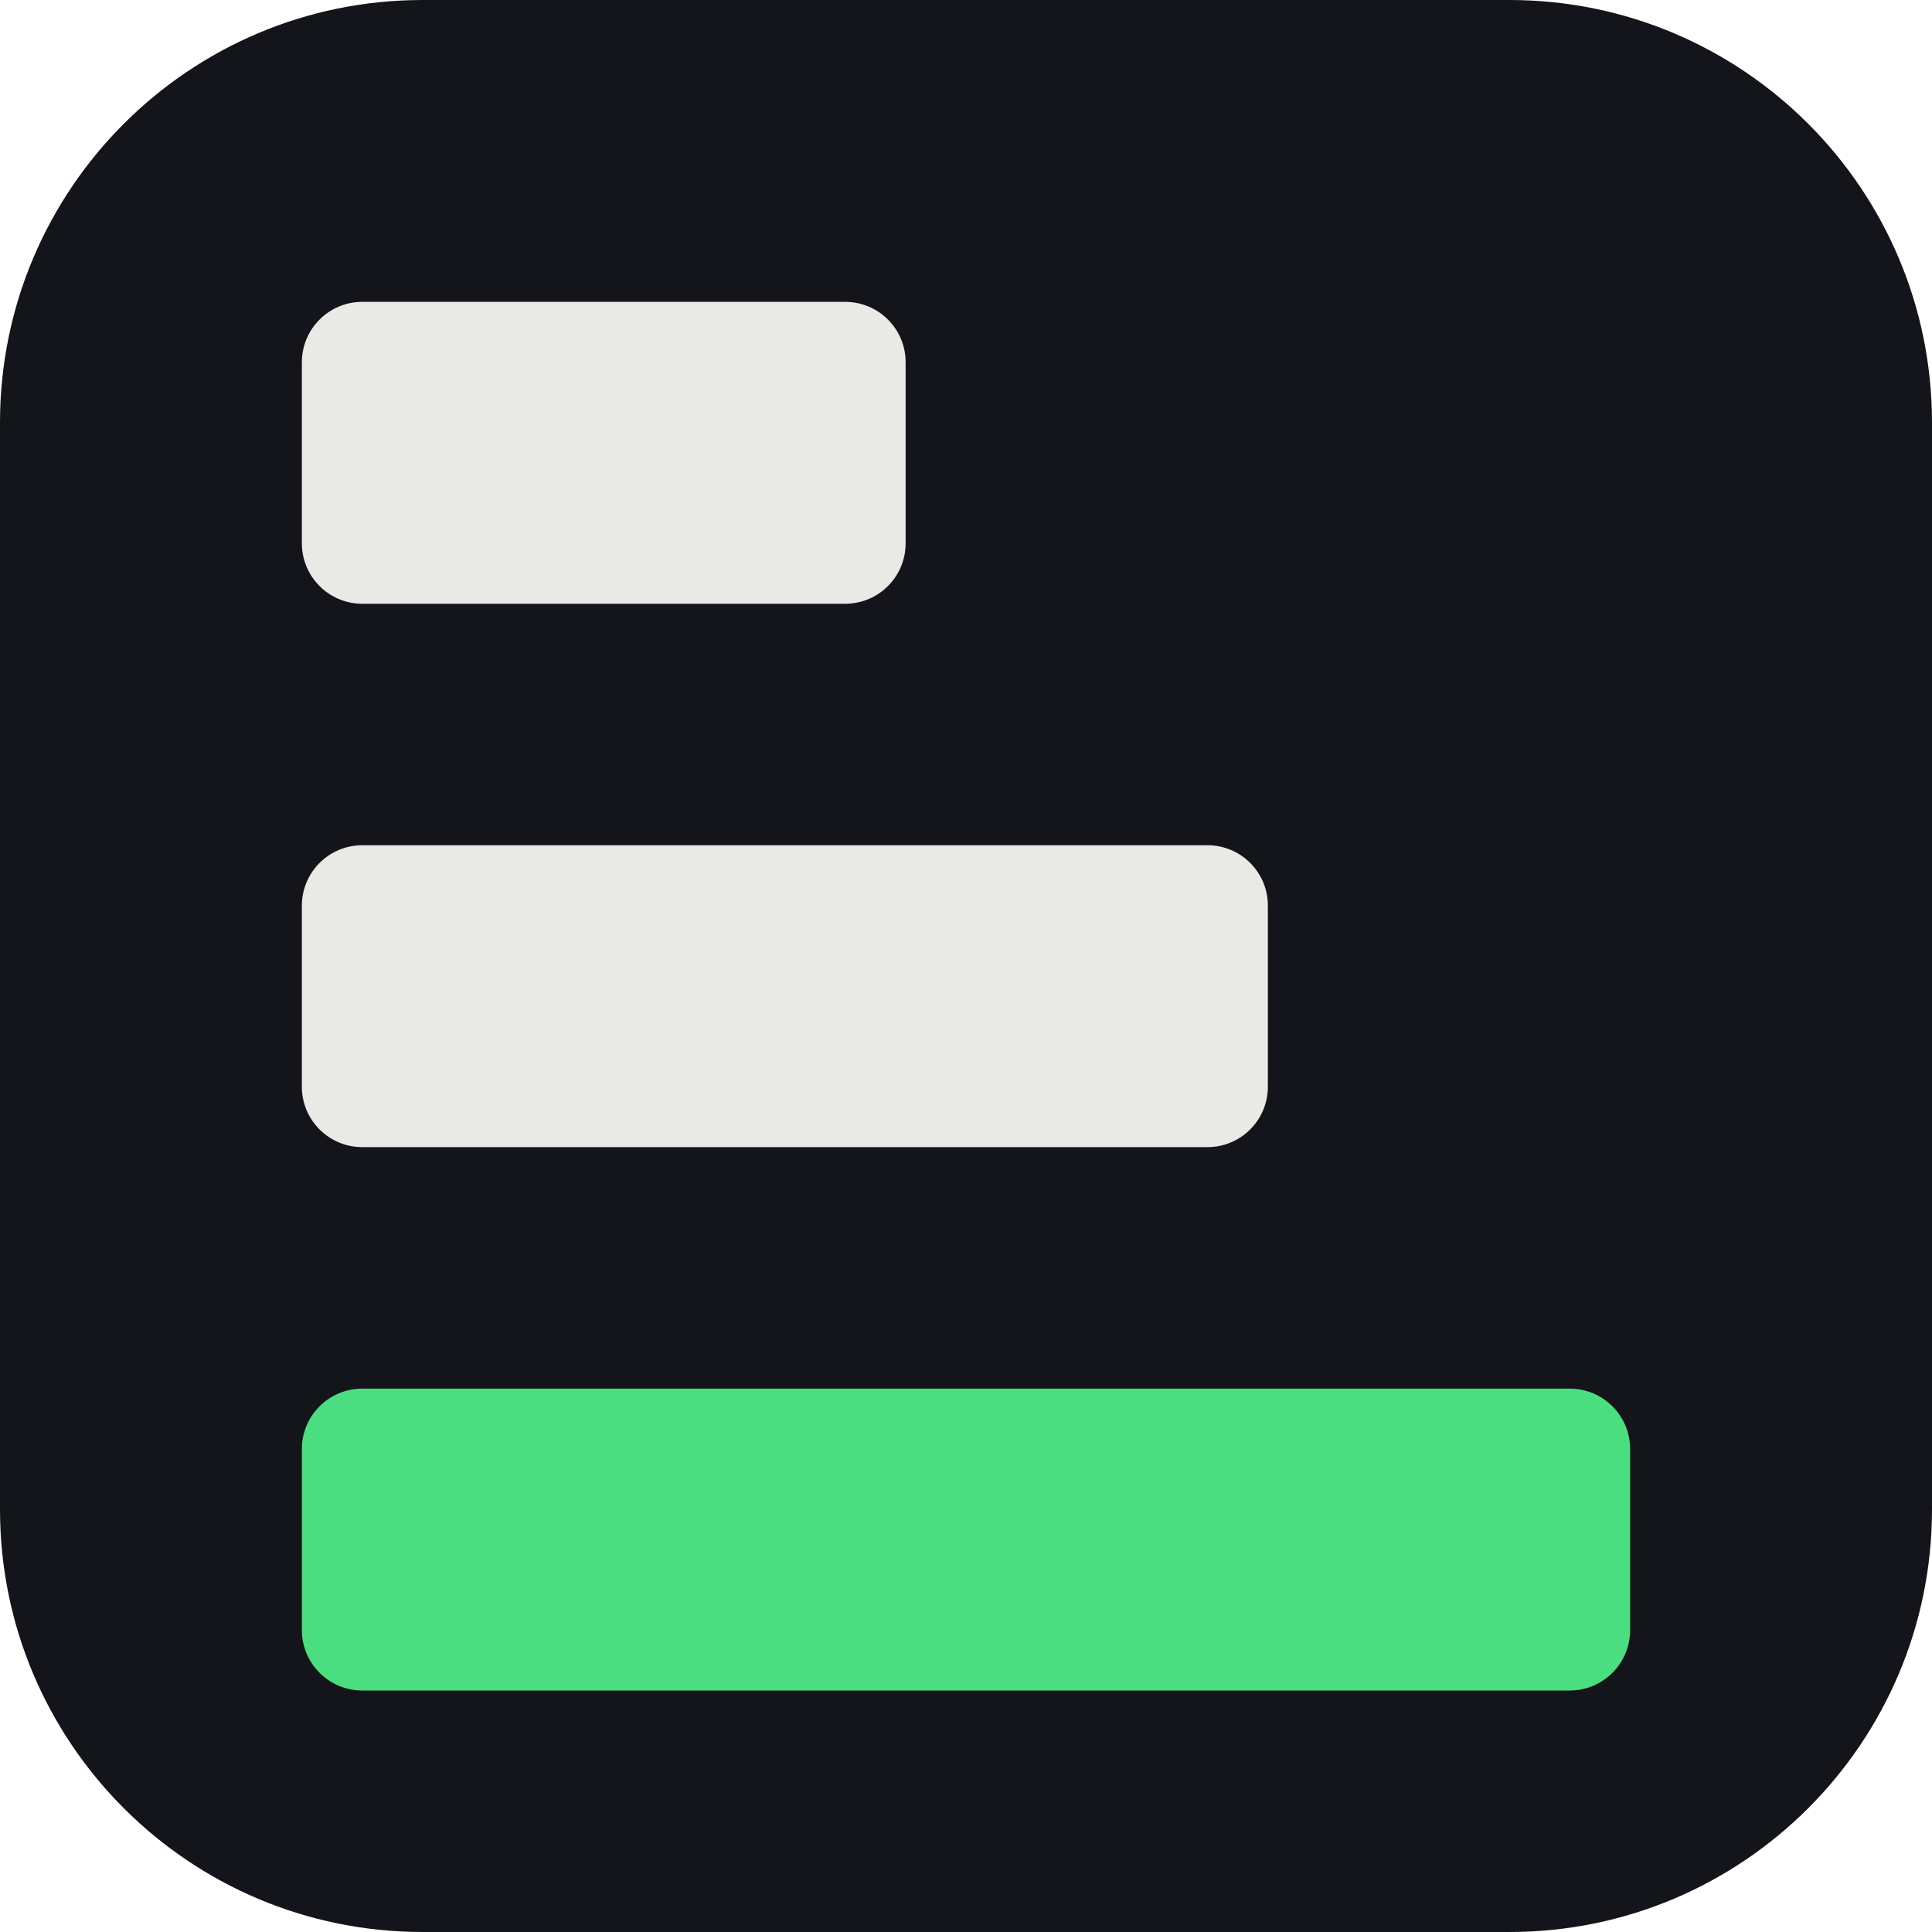
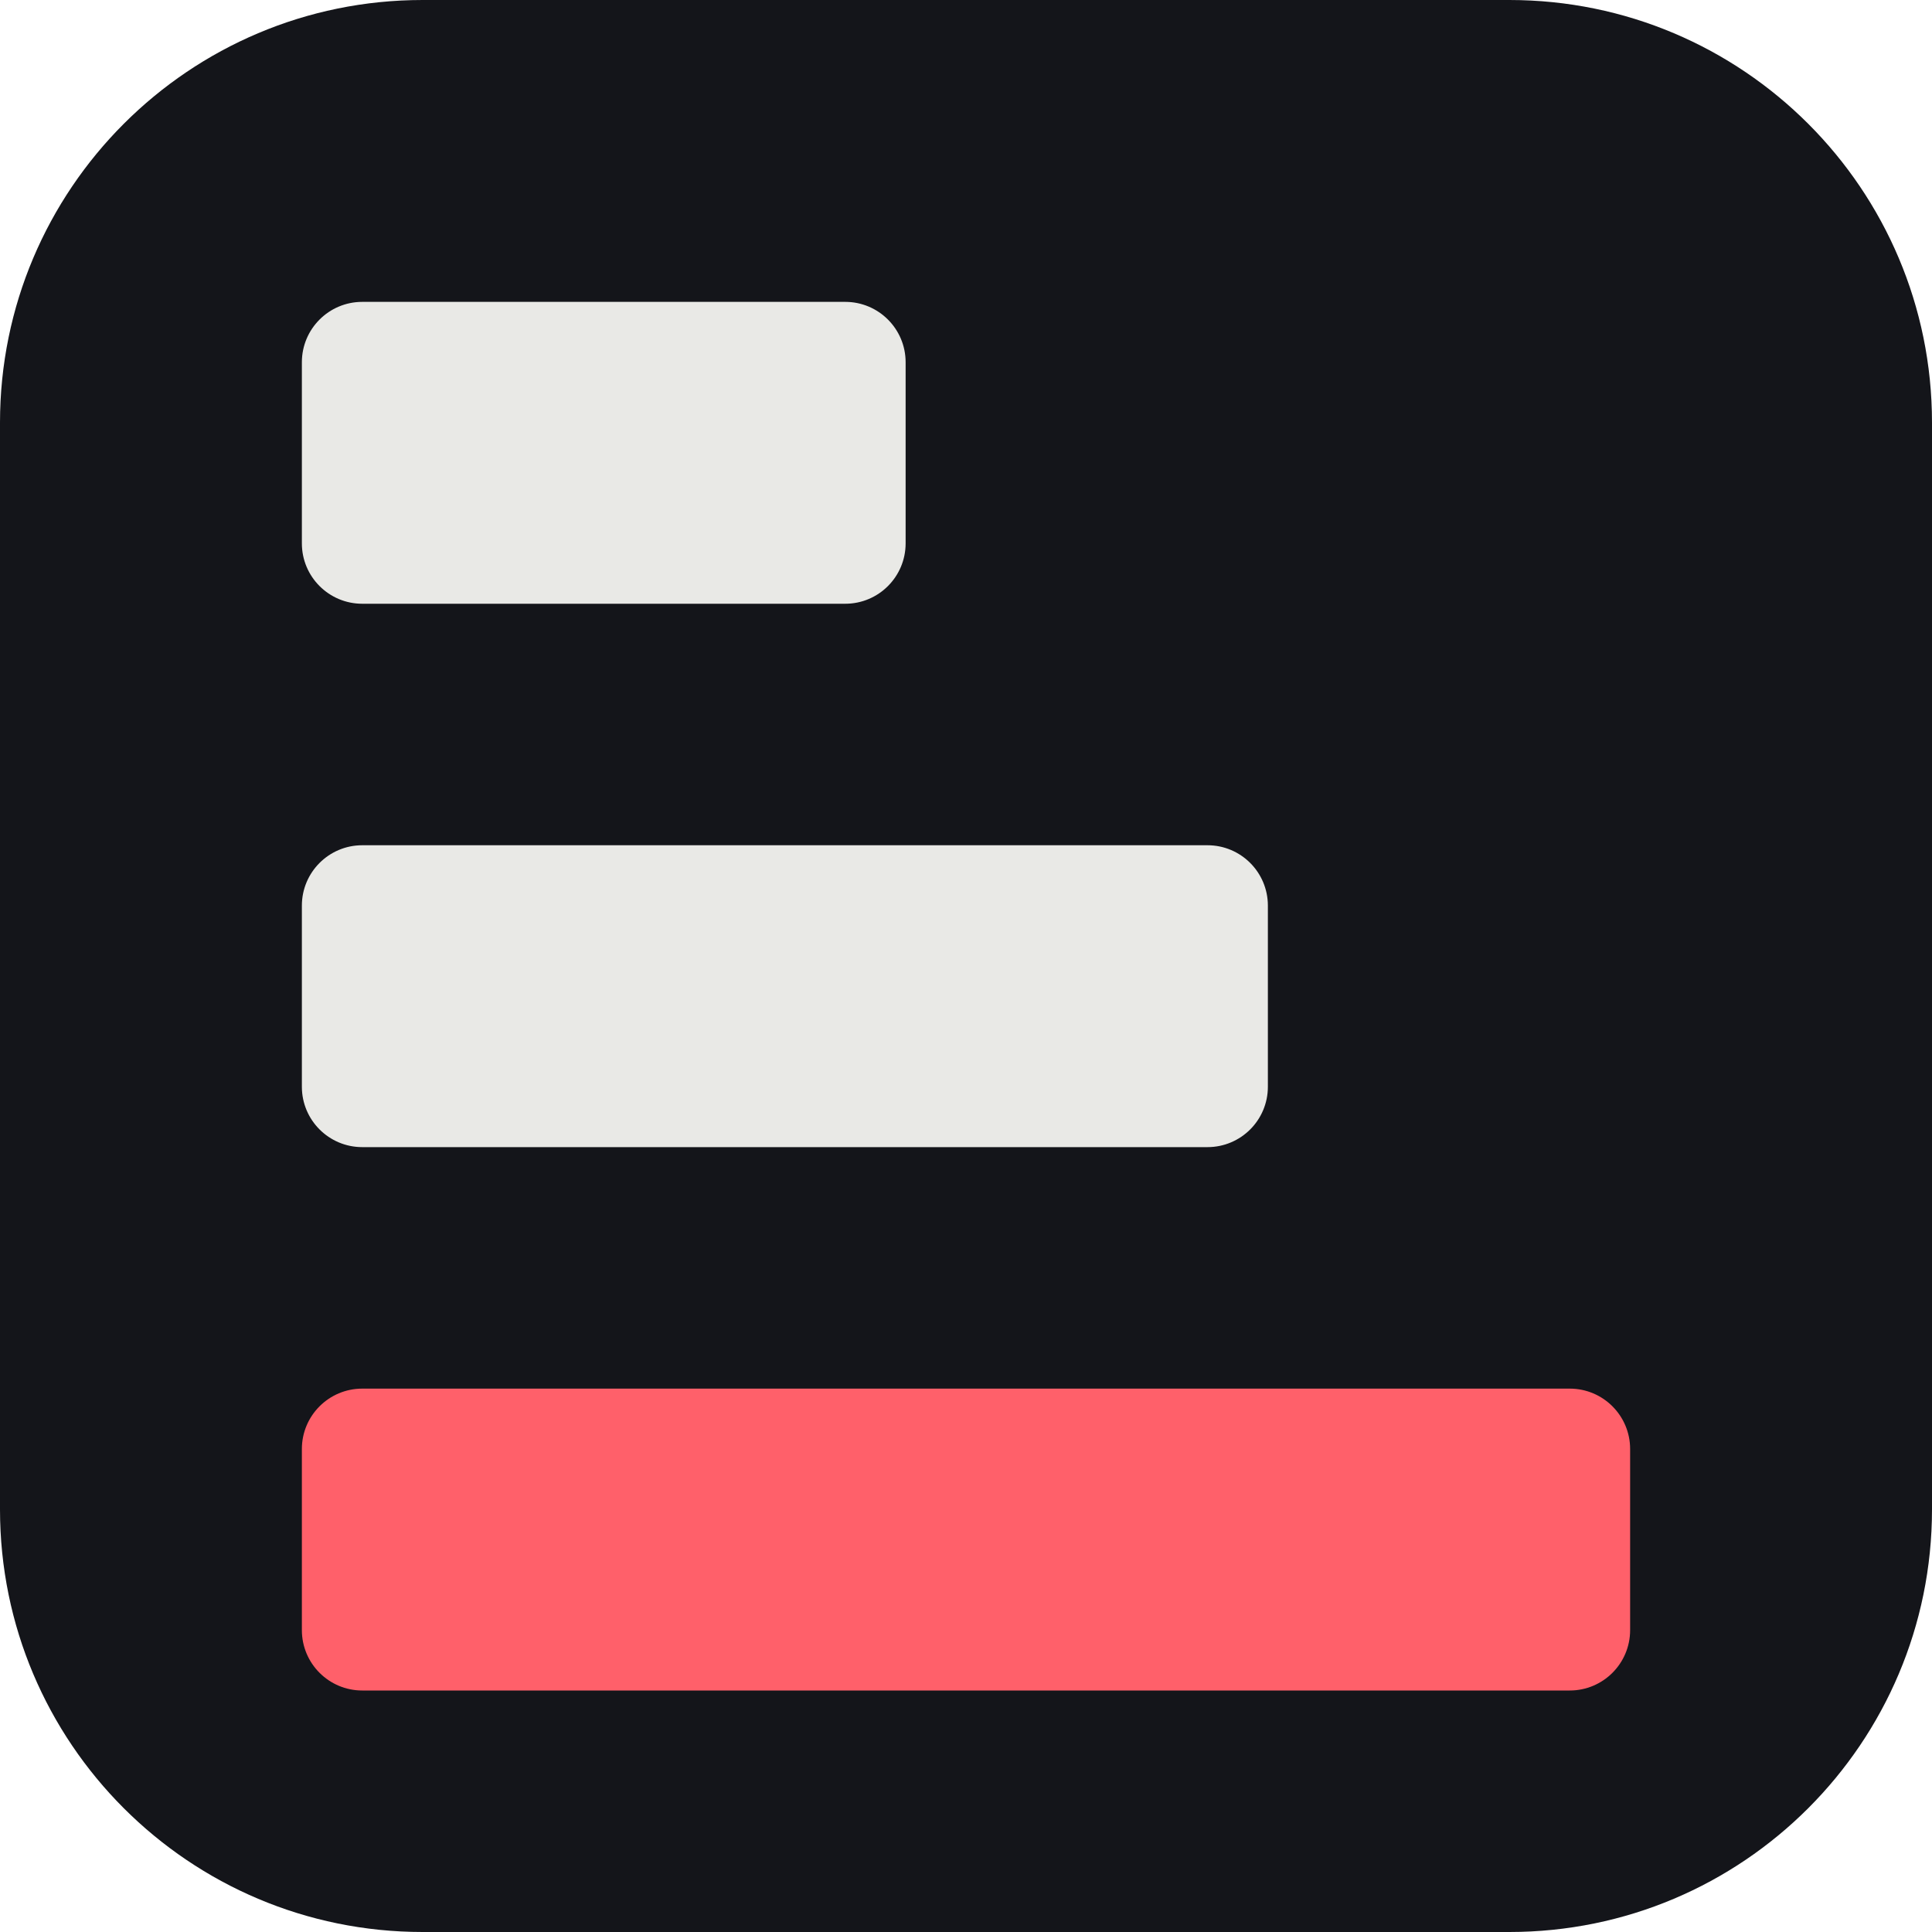
<svg xmlns="http://www.w3.org/2000/svg" viewBox="0 0 32 32">
  <rect width="32" height="32" rx="7" fill="#14151a" />
  <rect x="5" y="5" width="10" height="5" rx="1" fill="#e9e9e6" />
  <rect x="5" y="14" width="16" height="5" rx="1" fill="#e9e9e6" />
-   <rect x="5" y="23" width="22" height="5" rx="1" fill="#4ade80" />
+   <rect x="5" y="23" width="22" height="5" rx="1" fill="#ff606a" />
</svg>
